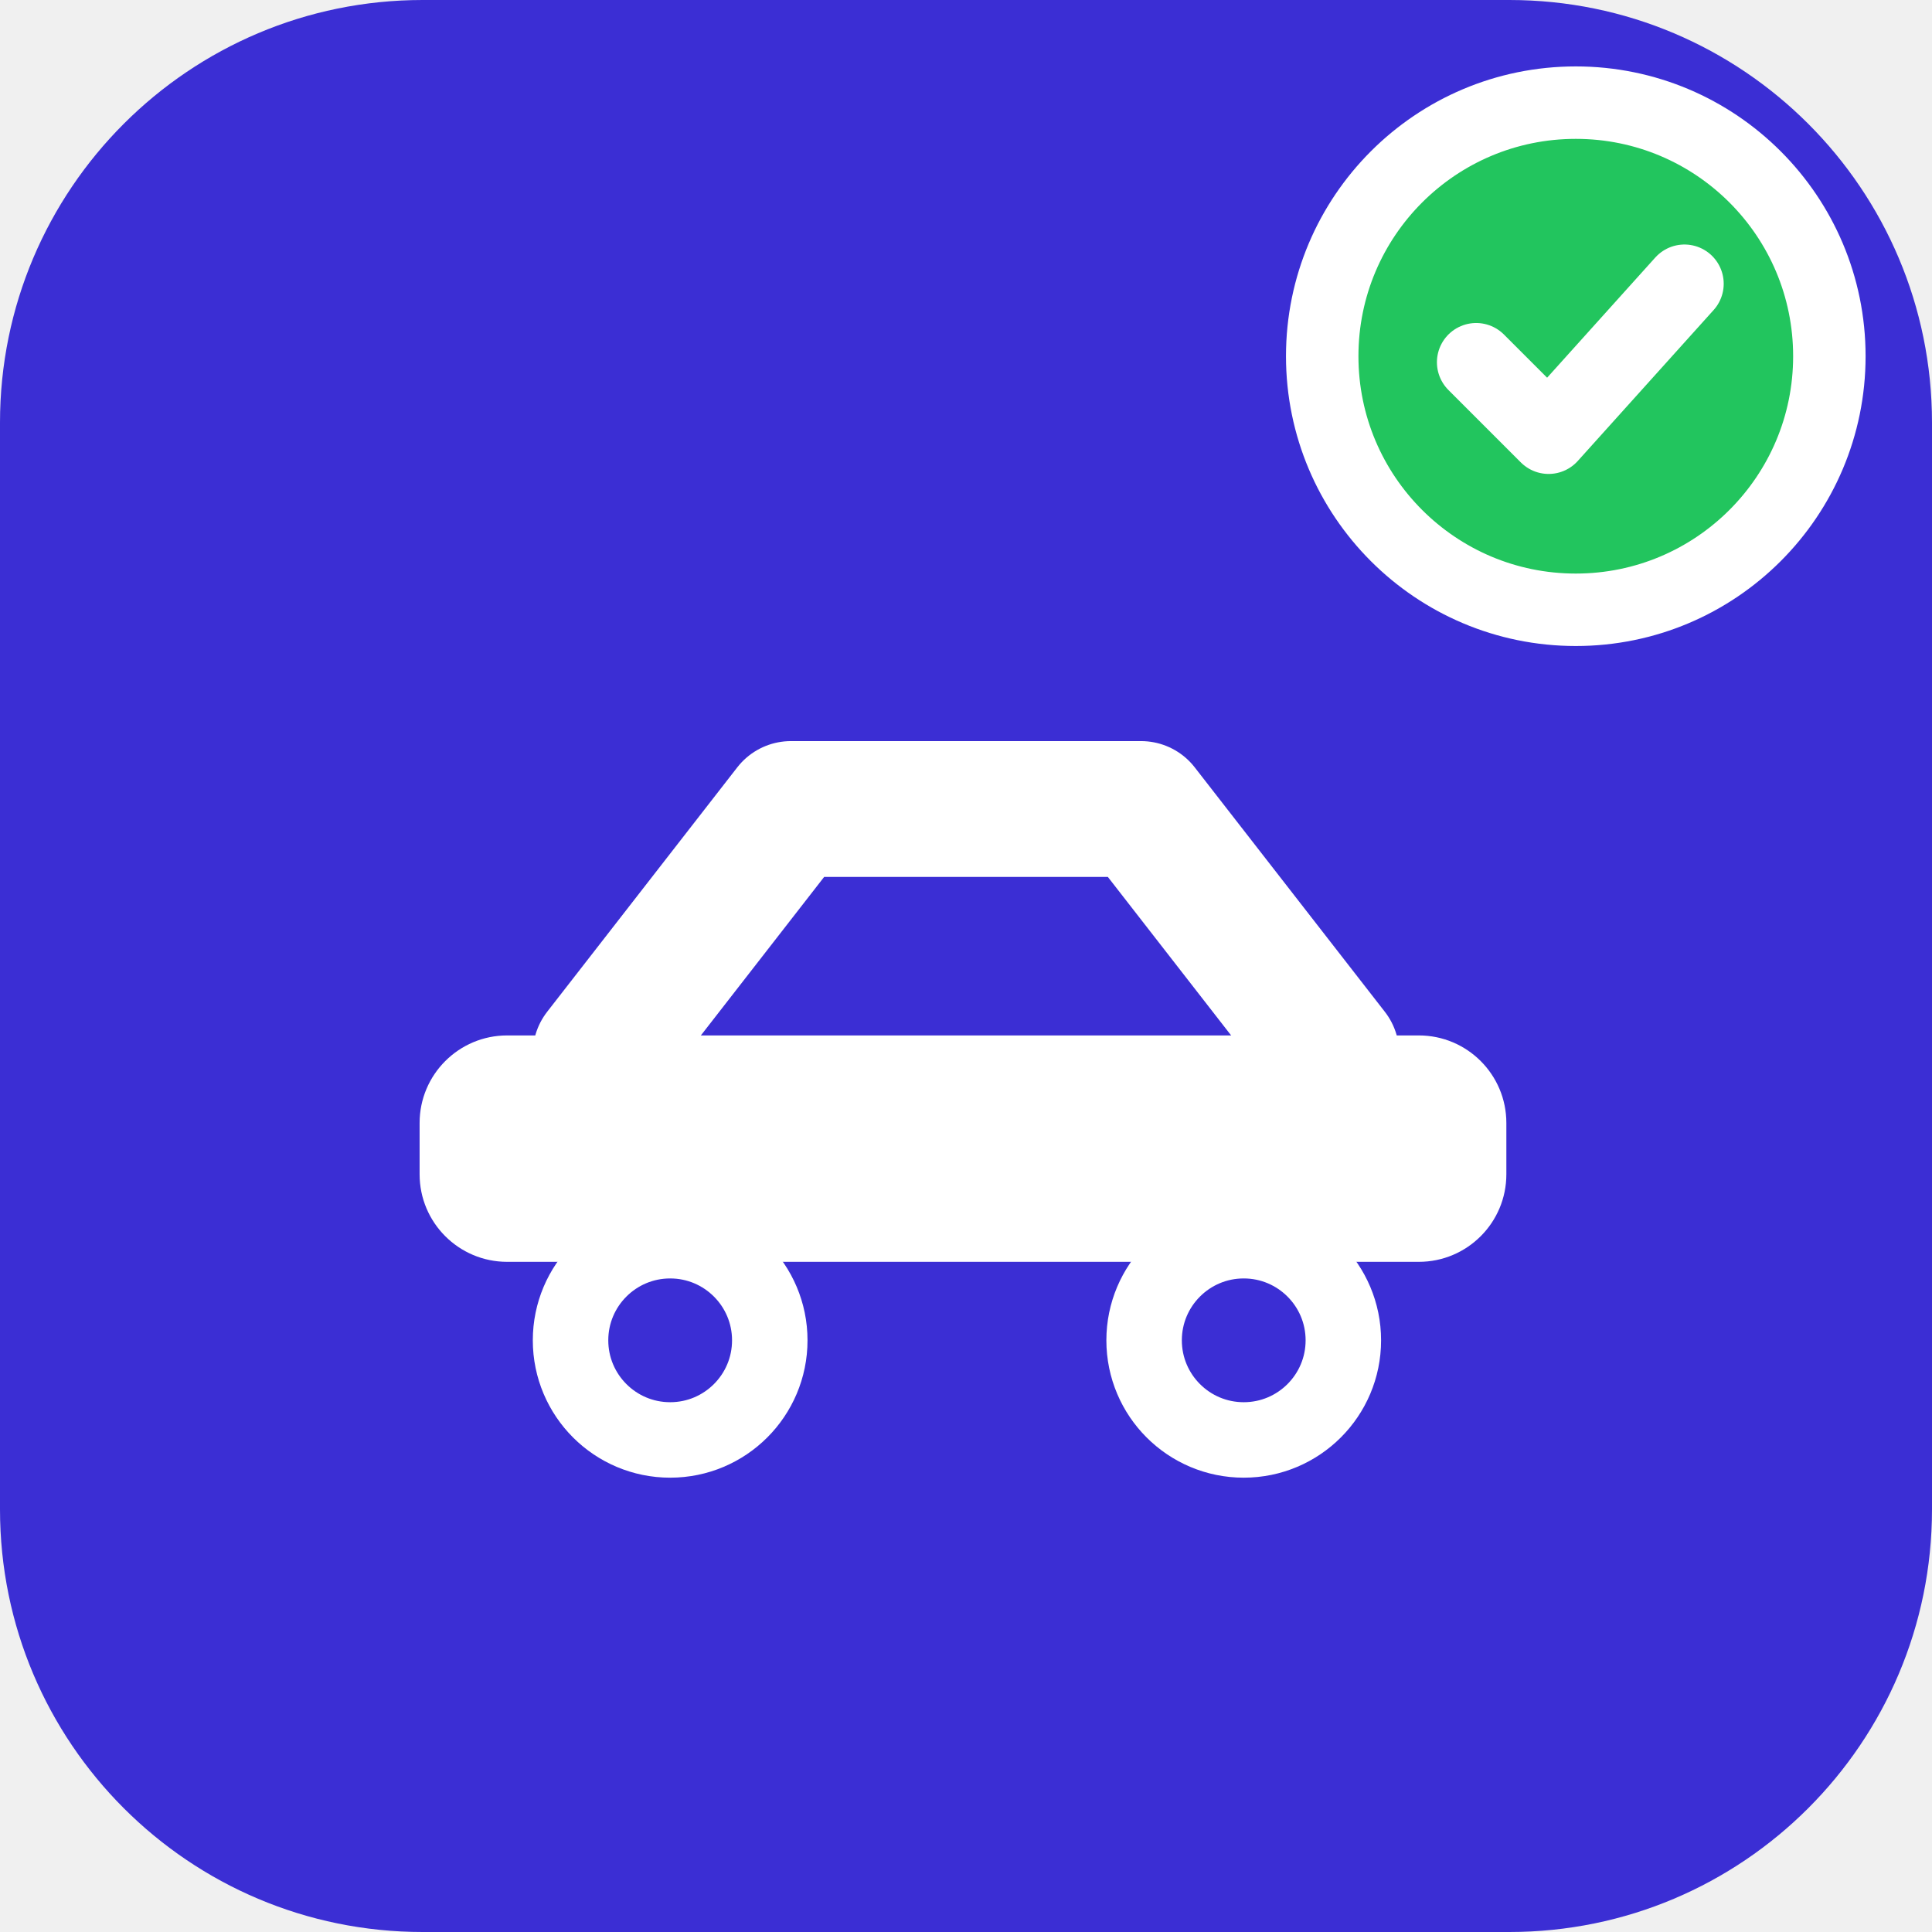
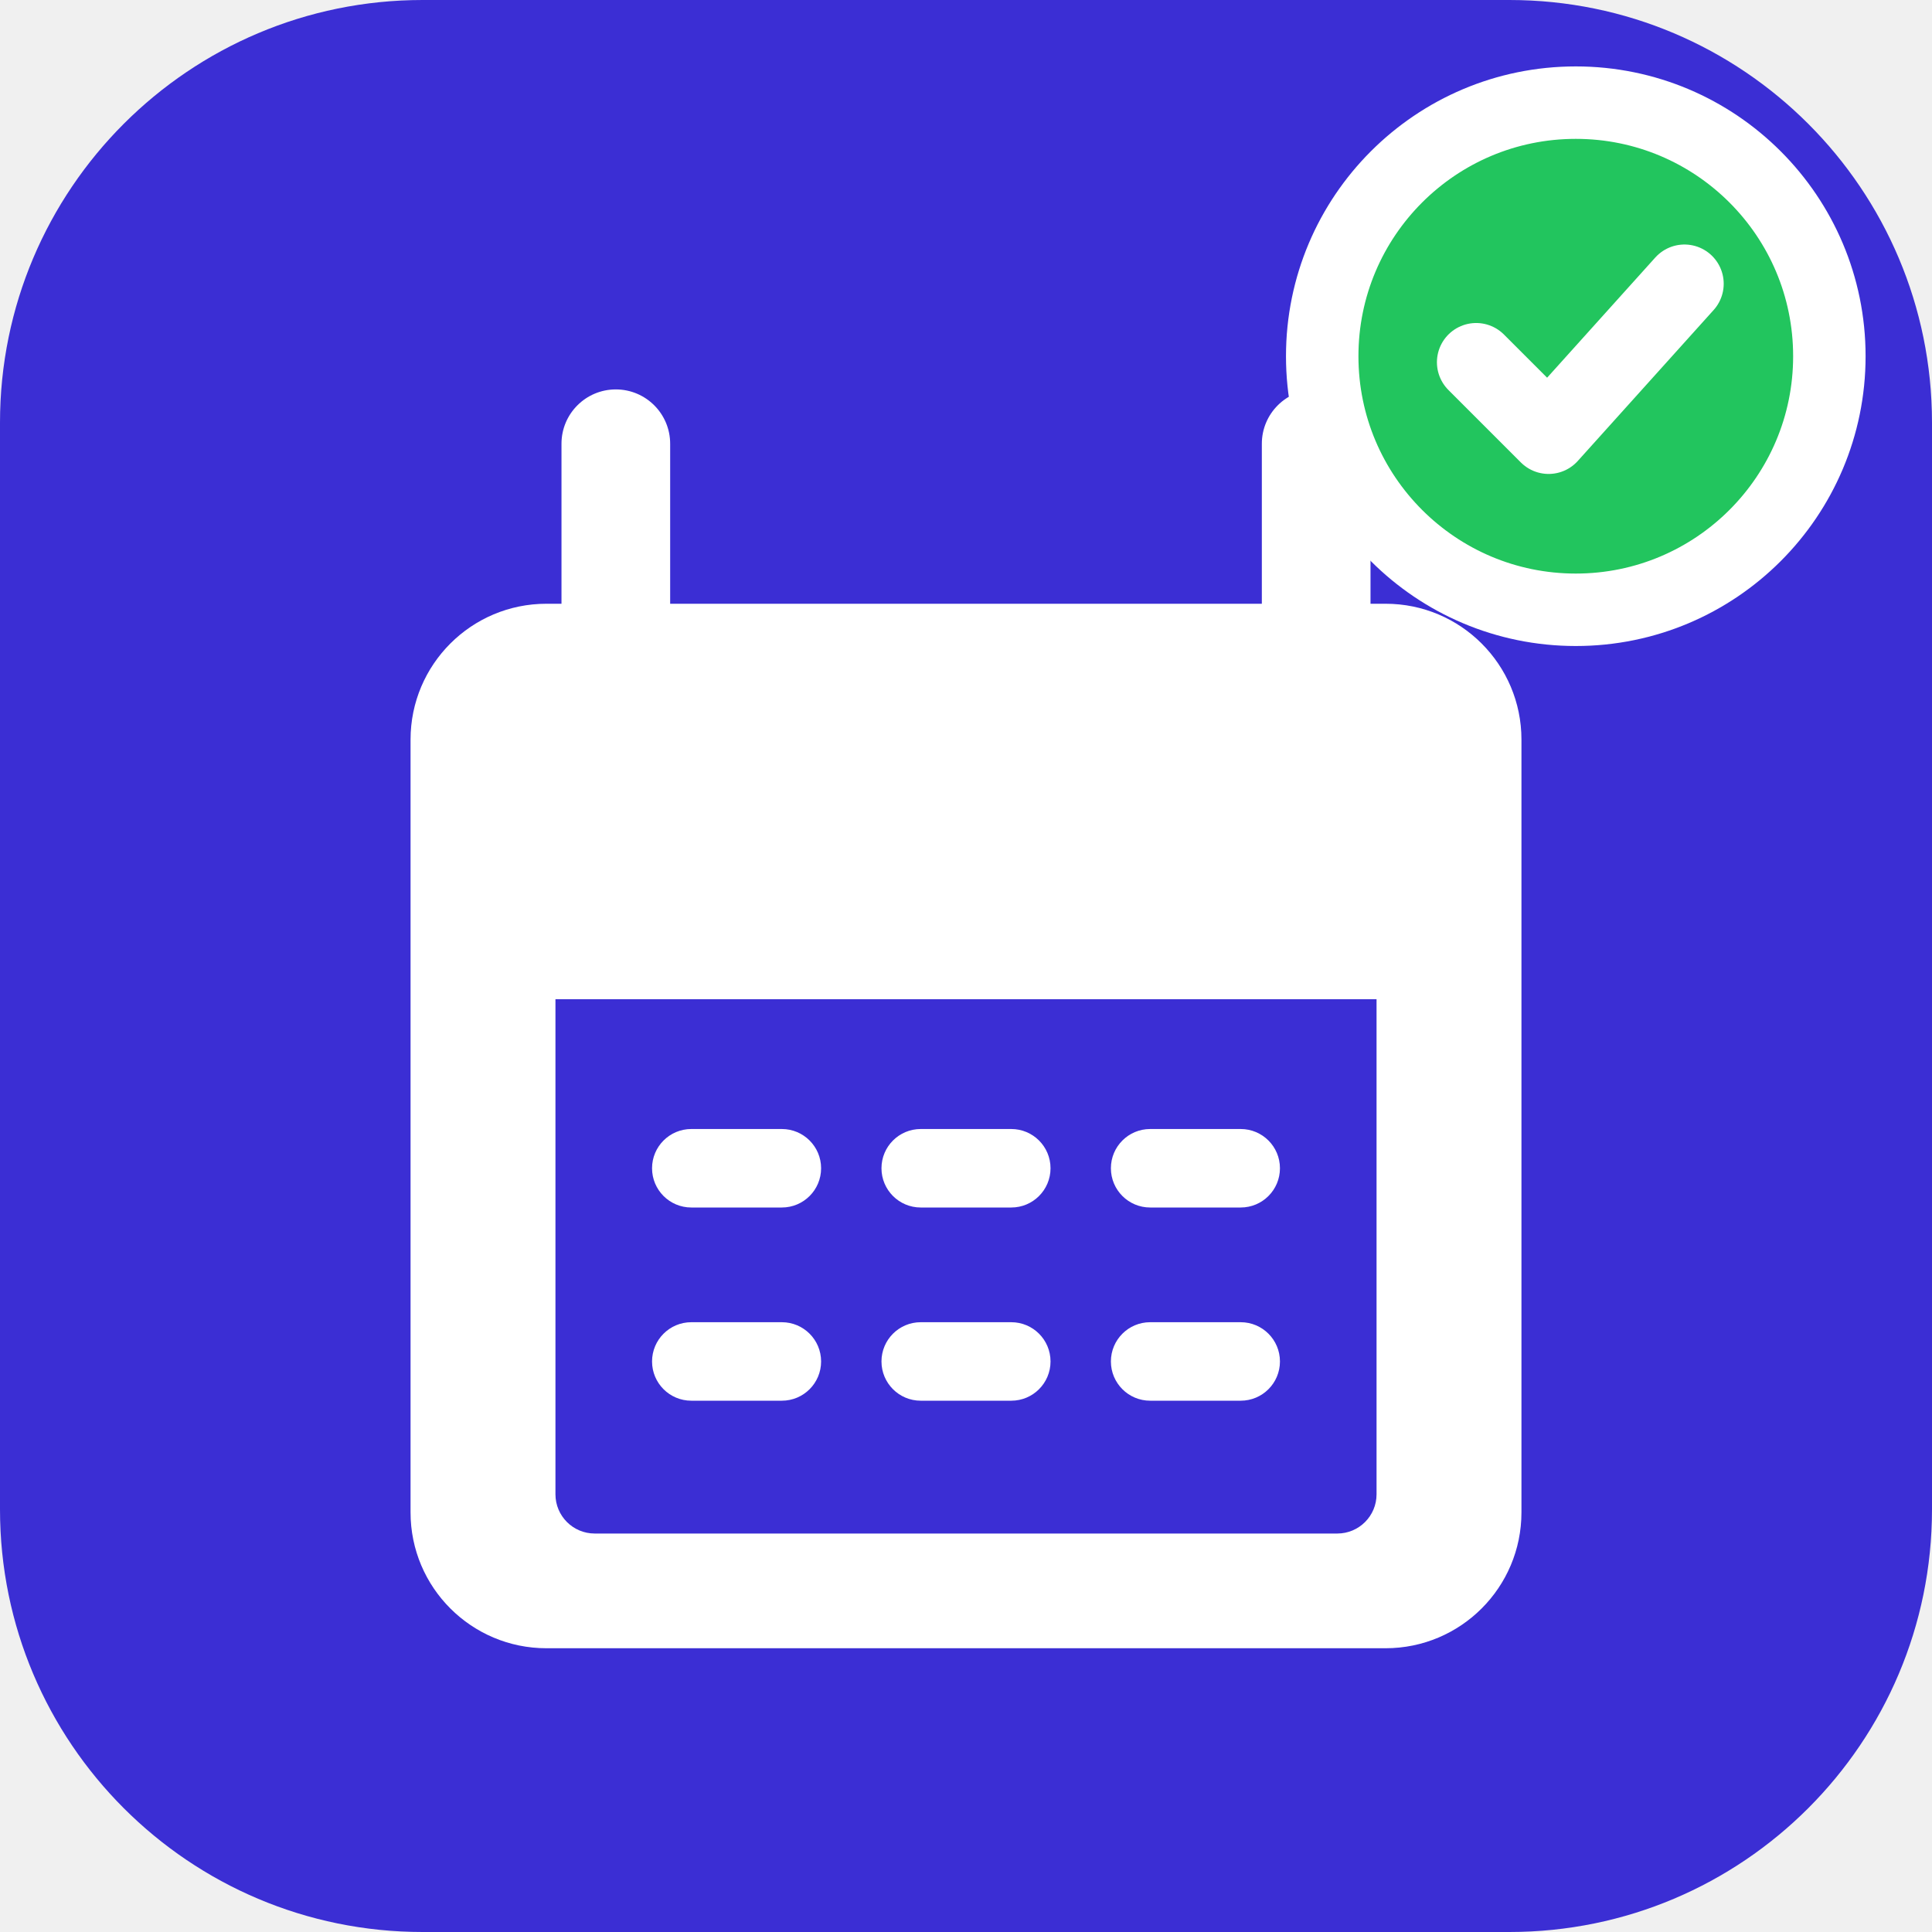
- <svg xmlns="http://www.w3.org/2000/svg" viewBox="0 0 64 64" role="img" aria-label="Remind Vahan">
+ <svg xmlns="http://www.w3.org/2000/svg" viewBox="0 0 64 64" role="img" aria-label="Expiry Reminders">
  <rect width="64" height="64" rx="14" fill="#3b2ed4" />
-   <g fill="none" stroke="#fff" stroke-linecap="round" stroke-linejoin="round">
-     <path d="M19.9 34.9 26.2 26.8h11.6l6.3 8.1" stroke-width="4.5" />
-     <circle cx="22.2" cy="44.4" r="3.3" stroke-width="2.5" />
-     <circle cx="41.2" cy="44.4" r="3.3" stroke-width="2.5" />
+   <g fill="#fff">
+     <rect x="18.6" y="12.9" width="3.6" height="9.4" rx="1.8" />
+     <rect x="41.8" y="12.9" width="3.6" height="9.4" rx="1.8" />
  </g>
-   <rect x="13.9" y="34.3" width="36" height="7.5" rx="2.9" fill="#fff" />
+   <path d="M13.6 24.5a4.5 4.5 0 0 1 4.5-4.5h27.8a4.5 4.5 0 0 1 4.5 4.5v25.6a4.5 4.5 0 0 1-4.5 4.5H18.1a4.5 4.5 0 0 1-4.5-4.5Zm4.8 8.6v16.4a1.3 1.3 0 0 0 1.3 1.3h24.6a1.3 1.3 0 0 0 1.3-1.3V33.1Z" fill="#fff" fill-rule="evenodd" />
+   <g fill="#fff">
+     <rect x="21.6" y="37.4" width="5.6" height="2.6" rx="1.3" />
+     <rect x="29.2" y="37.4" width="5.6" height="2.6" rx="1.3" />
+     <rect x="36.8" y="37.4" width="5.6" height="2.6" rx="1.3" />
+     <rect x="21.6" y="43.8" width="5.6" height="2.6" rx="1.3" />
+     <rect x="29.2" y="43.8" width="5.6" height="2.6" rx="1.3" />
+     <rect x="36.8" y="43.8" width="5.6" height="2.6" rx="1.3" />
+   </g>
  <circle cx="52.2" cy="11.8" r="8.4" fill="#22c55e" stroke="#fff" stroke-width="2.4" />
  <path d="m48.9 12 2.4 2.4 4.5-5" fill="none" stroke="#fff" stroke-width="2.6" stroke-linecap="round" stroke-linejoin="round" />
</svg>
